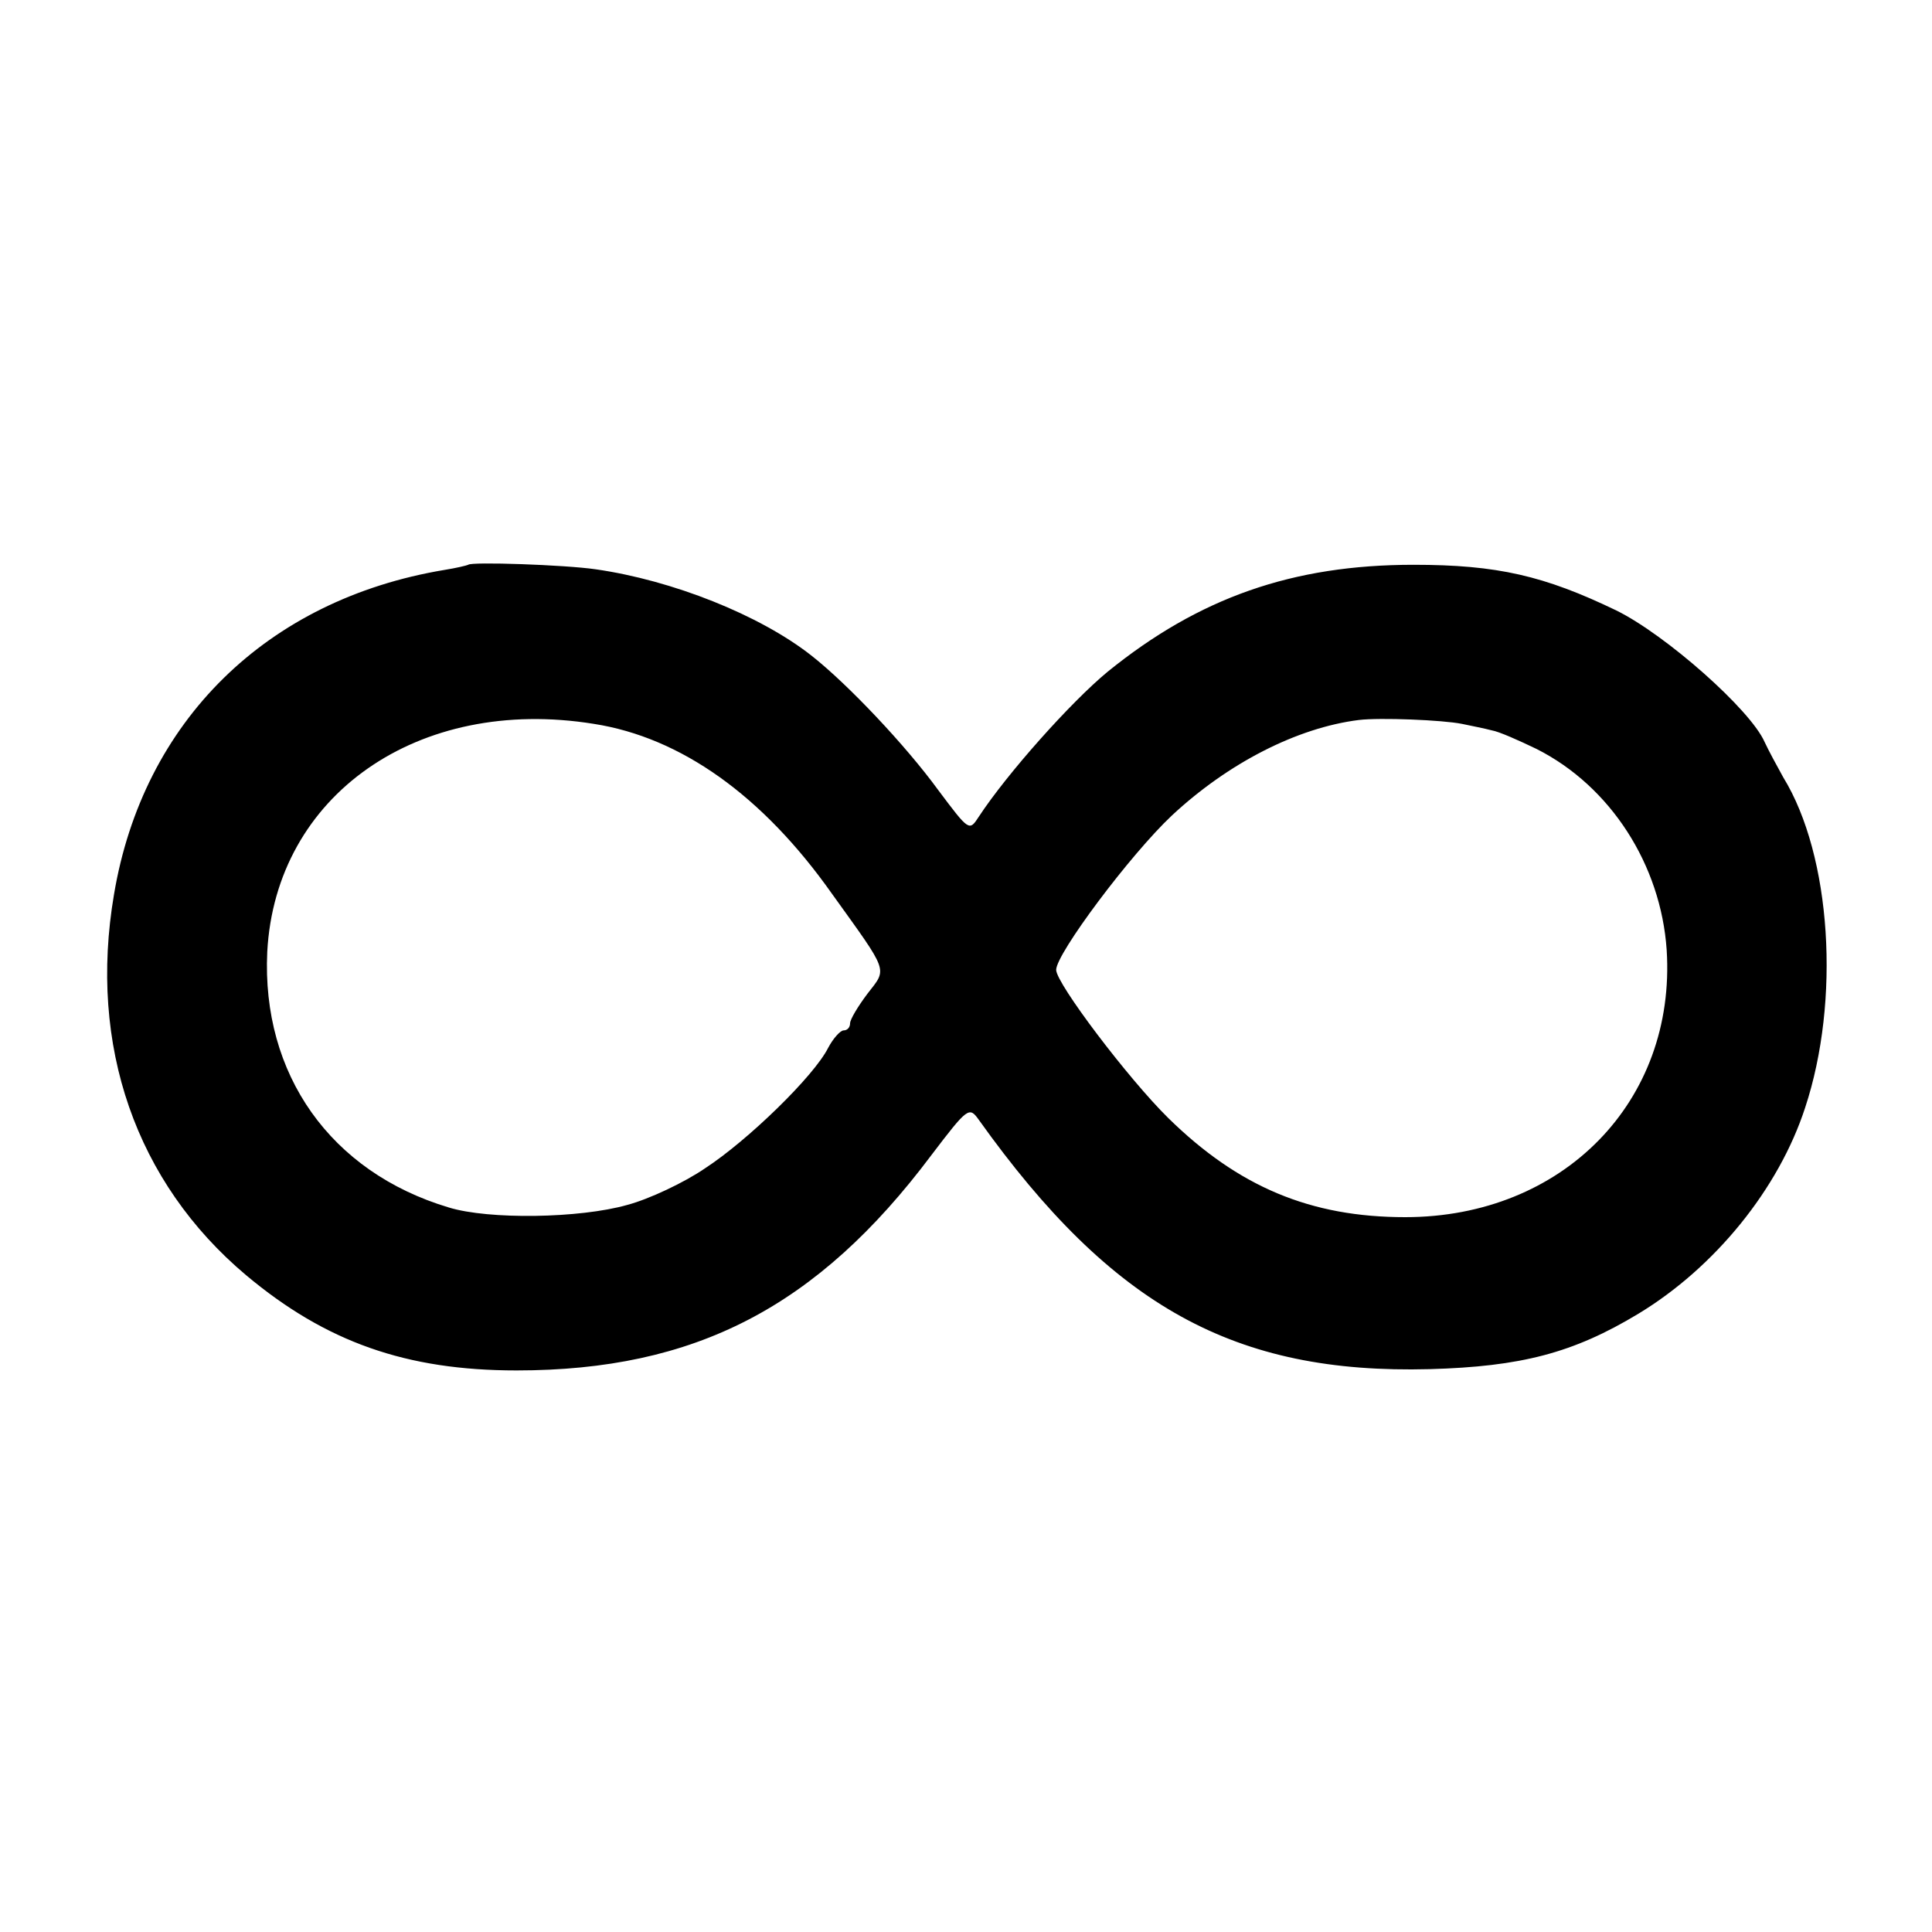
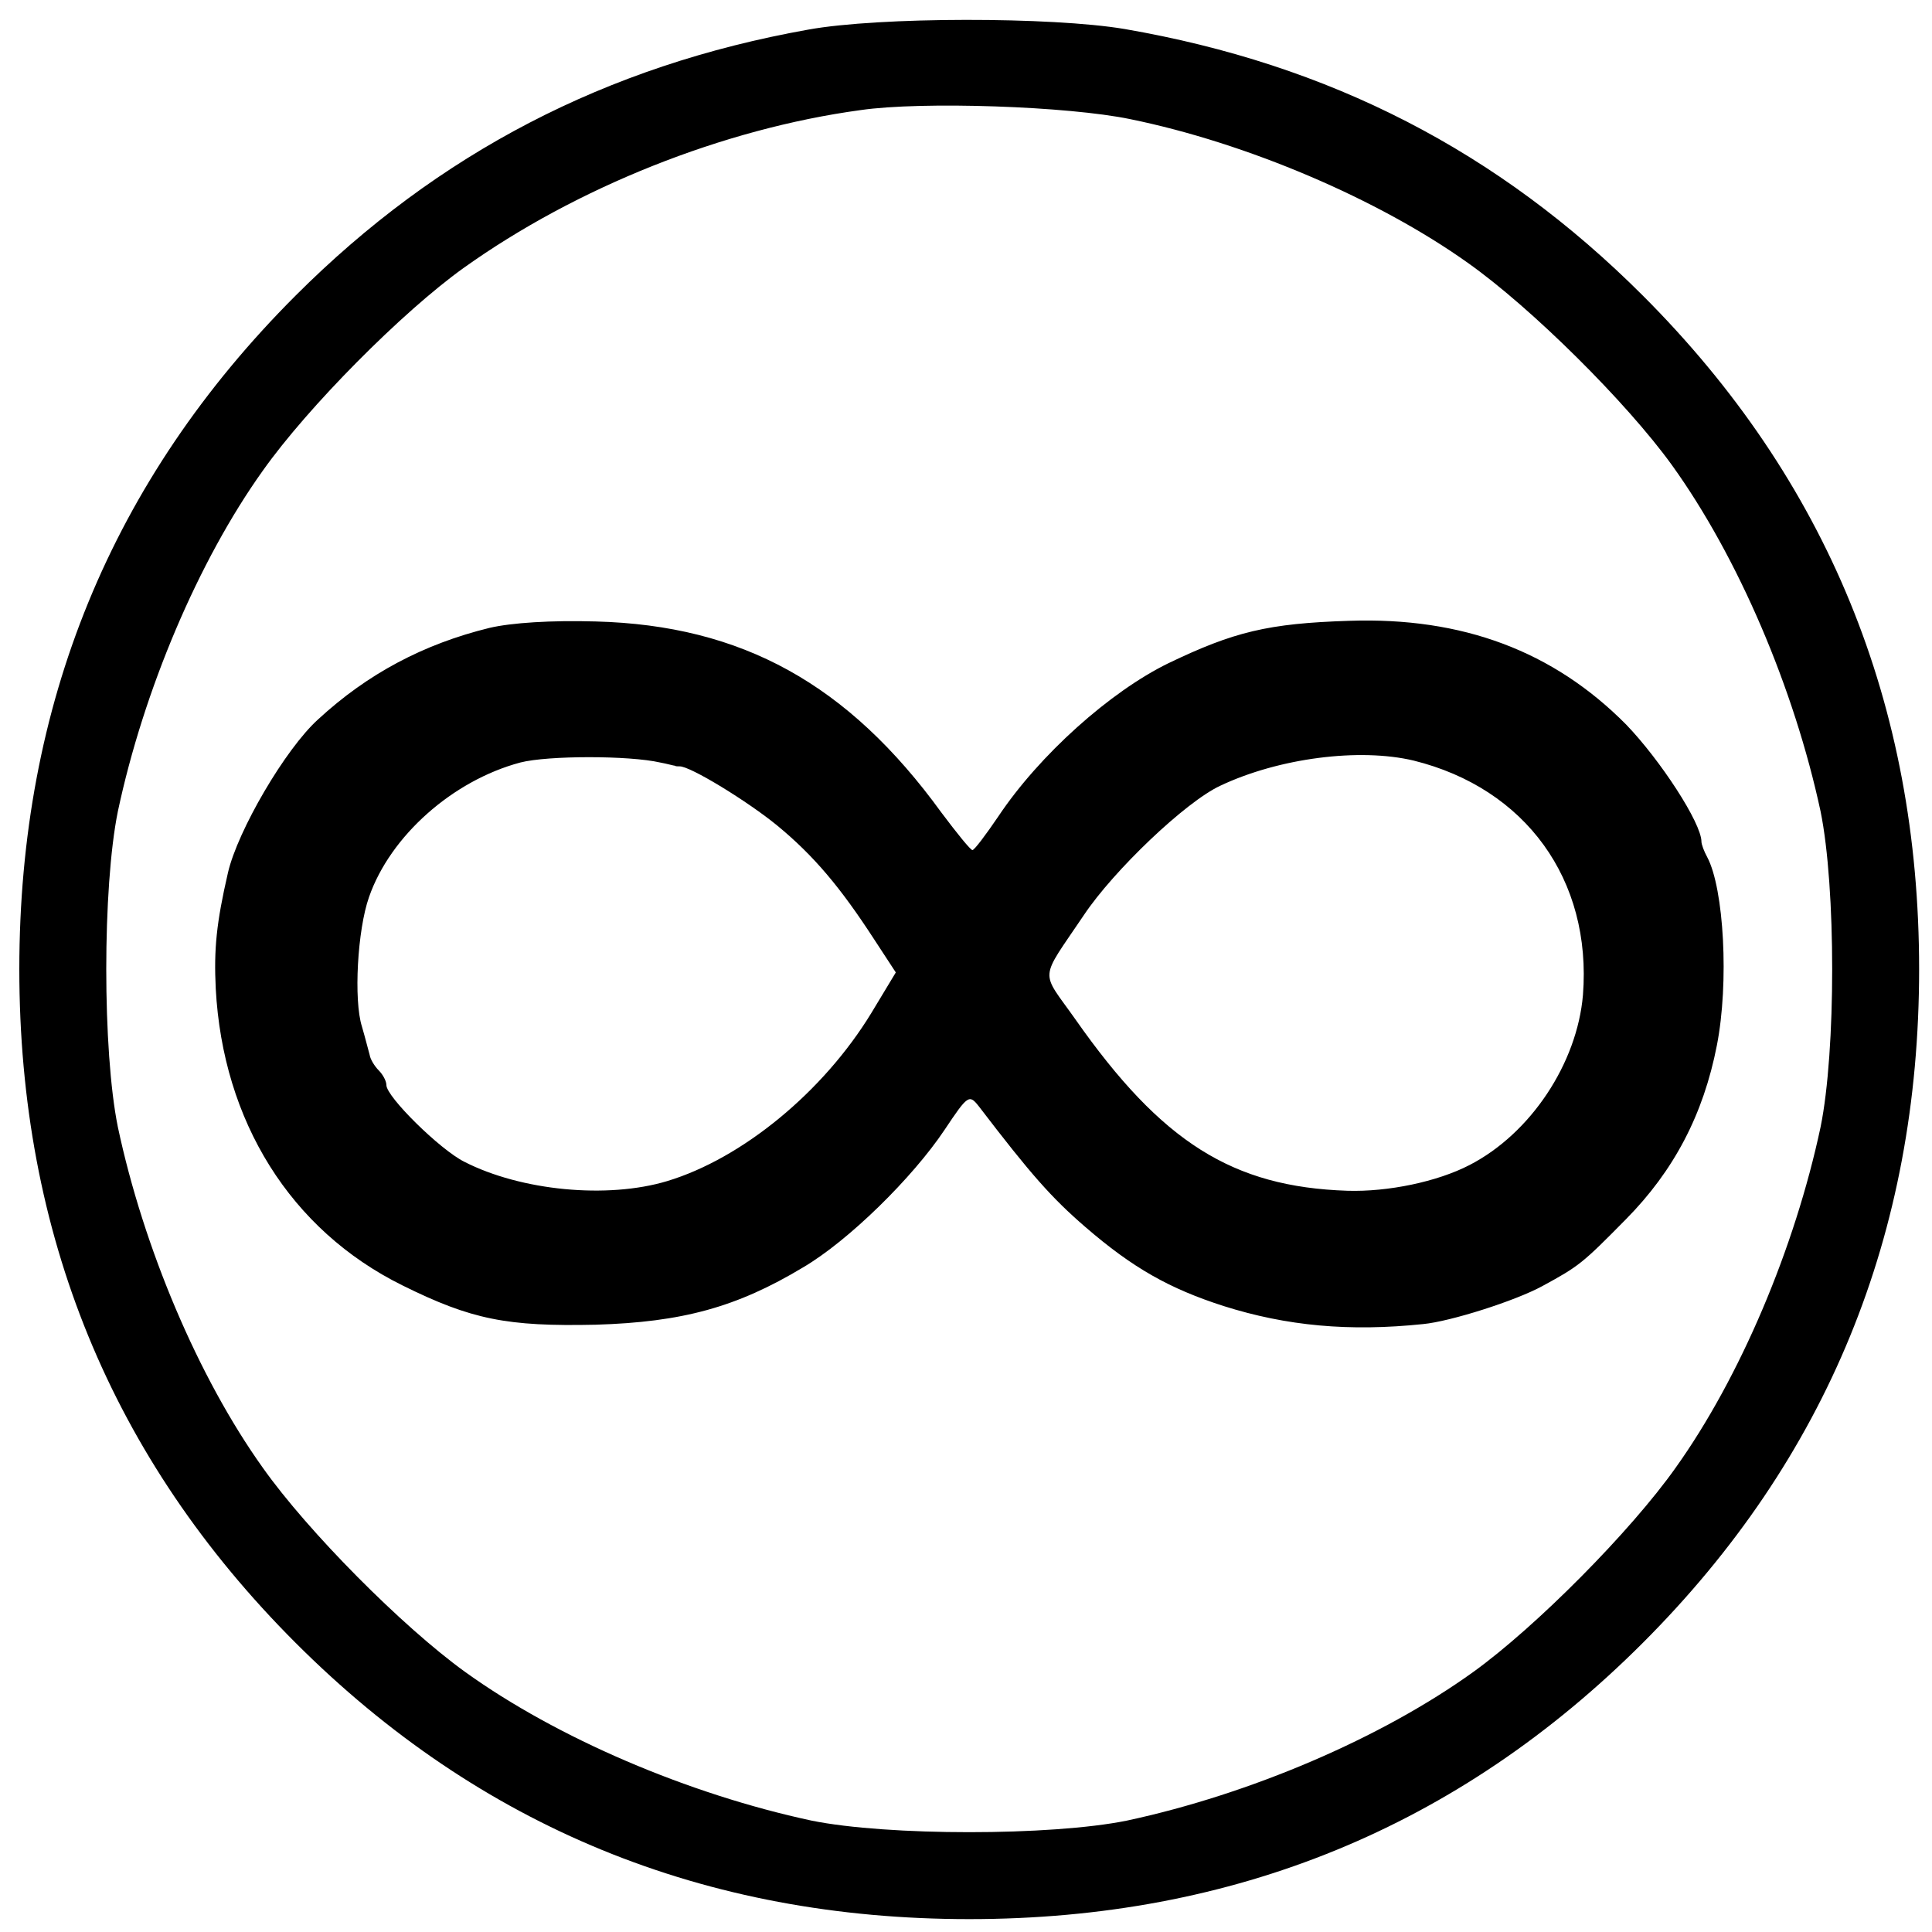
<svg xmlns="http://www.w3.org/2000/svg" version="1.0" width="300pt" height="300pt" viewBox="0 0 300 300" preserveAspectRatio="xMidYMid meet">
  <g transform="translate(0,300) scale(0.1,-0.1)" fill="#000000" stroke="none">
-     <path d="M727 2123 c-2 -1 -18 -5 -37 -8 -276 -46 -468 -235 -513 -504 -40 -235 34 -447 205 -591 124 -104 249 -148 420 -148 277 0 467 98 644 334 57 75 59 76 74 55 207 -290 397 -395 700 -387 142 4 223 25 324 86 119 72 218 194 259 320 55 166 41 391 -34 513 -10 18 -23 42 -29 55 -22 50 -153 166 -230 204 -112 54 -185 71 -315 71 -188 0 -333 -51 -475 -166 -57 -47 -156 -158 -200 -225 -15 -23 -15 -23 -63 41 -51 70 -141 165 -197 209 -80 63 -216 117 -335 134 -48 7 -194 12 -198 7z m195 -247 c135 -21 262 -111 370 -264 89 -124 86 -115 55 -155 -15 -20 -27 -40 -27 -46 0 -6 -4 -11 -10 -11 -5 0 -16 -12 -24 -27 -22 -44 -125 -144 -191 -187 -32 -22 -87 -48 -121 -57 -74 -21 -215 -23 -277 -4 -184 55 -291 207 -282 397 13 243 234 398 507 354z m1348 0 c14 -3 35 -7 46 -10 12 -2 43 -16 70 -29 115 -58 193 -180 202 -312 15 -235 -161 -415 -406 -415 -147 0 -259 47 -368 154 -62 61 -174 209 -174 230 0 25 115 179 180 240 87 81 194 136 290 148 33 4 130 0 160 -6z" />
+     <path d="M1255 2954 c-314 -56 -575 -192 -796 -413 -286 -286 -429 -635 -429 -1046 0 -411 143 -760 429 -1046 286 -286 635 -429 1046 -429 411 0 760 143 1046 429 286 286 429 635 429 1046 0 411 -143 760 -429 1046 -224 224 -486 359 -805 414 -113 19 -381 19 -491 -1z m500 -139 c181 -37 385 -124 524 -223 99 -70 247 -217 317 -314 103 -143 190 -347 231 -538 24 -118 24 -372 0 -490 -40 -188 -125 -389 -225 -529 -70 -99 -217 -247 -314 -317 -143 -103 -347 -190 -538 -231 -118 -24 -372 -24 -490 0 -191 41 -395 128 -538 231 -97 70 -244 218 -314 317 -100 140 -185 341 -225 529 -24 118 -24 372 0 490 40 188 125 389 225 529 70 99 217 247 312 315 175 125 403 216 616 245 96 14 323 6 419 -14z" />
+     <path d="M760 2025 c-102 -25 -189 -71 -266 -142 -51 -46 -125 -173 -140 -238 -18 -78 -22 -119 -19 -180 11 -206 116 -375 290 -461 107 -53 162 -64 300 -61 134 4 219 27 322 89 70 41 170 139 220 214 36 54 38 55 53 36 81 -106 113 -142 165 -187 74 -64 131 -96 215 -123 98 -31 195 -40 310 -28 42 4 143 36 185 59 57 31 62 35 130 104 74 75 120 162 141 270 19 97 11 243 -15 292 -5 9 -9 20 -9 24 0 29 -64 127 -117 182 -113 114 -254 167 -430 161 -126 -4 -179 -17 -281 -66 -90 -44 -200 -142 -264 -238 -19 -28 -37 -52 -40 -52 -3 0 -24 26 -48 58 -145 200 -310 291 -537 297 -69 2 -131 -2 -165 -10z m265 -209 c11 -2 21 -5 23 -5 1 -1 4 -1 7 -1 16 1 107 -55 152 -92 57 -47 98 -96 150 -176 l34 -52 -38 -63 c-75 -123 -201 -226 -317 -261 -93 -28 -227 -15 -315 30 -38 19 -121 101 -121 119 0 6 -5 16 -12 23 -6 6 -13 17 -14 24 -2 7 -7 27 -12 44 -13 41 -7 150 11 201 33 95 130 181 235 209 43 11 169 11 217 0z m1170 3 c174 -43 277 -185 263 -364 -9 -106 -81 -215 -176 -264 -50 -26 -127 -42 -190 -40 -178 6 -288 75 -422 266 -55 78 -57 58 13 162 46 69 158 176 212 201 91 43 216 59 300 39z" />
  </g>
</svg>
